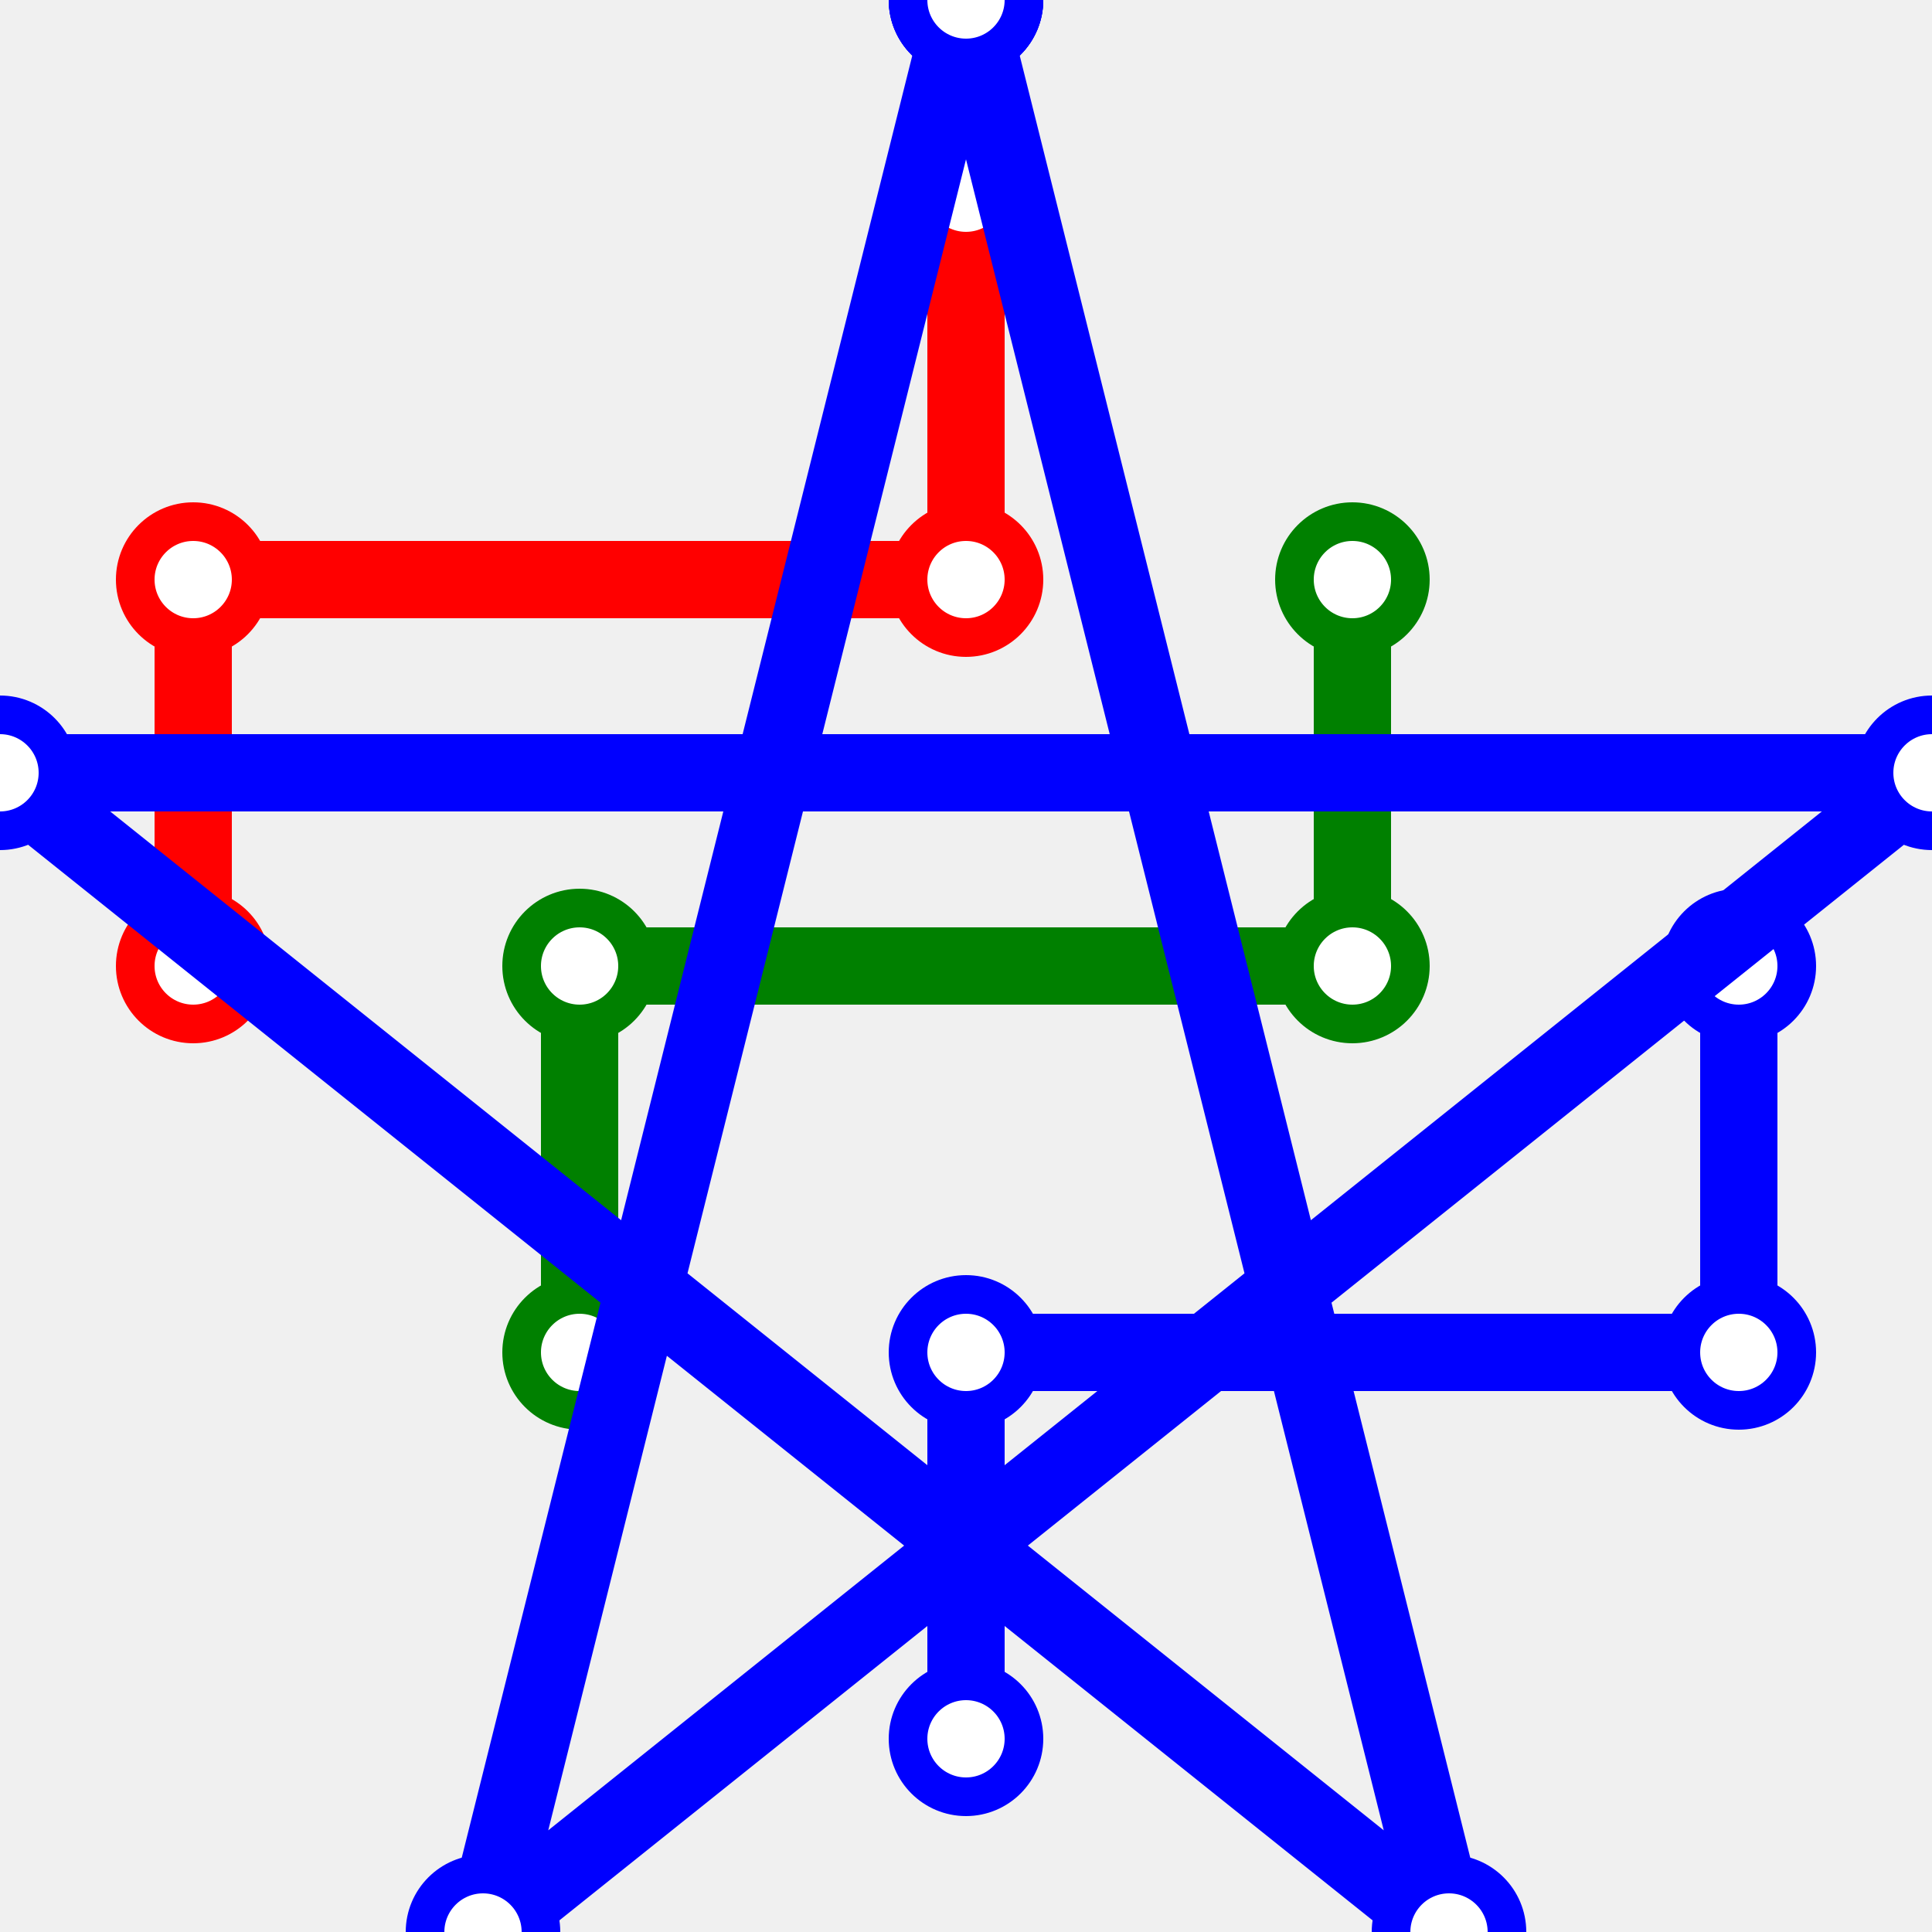
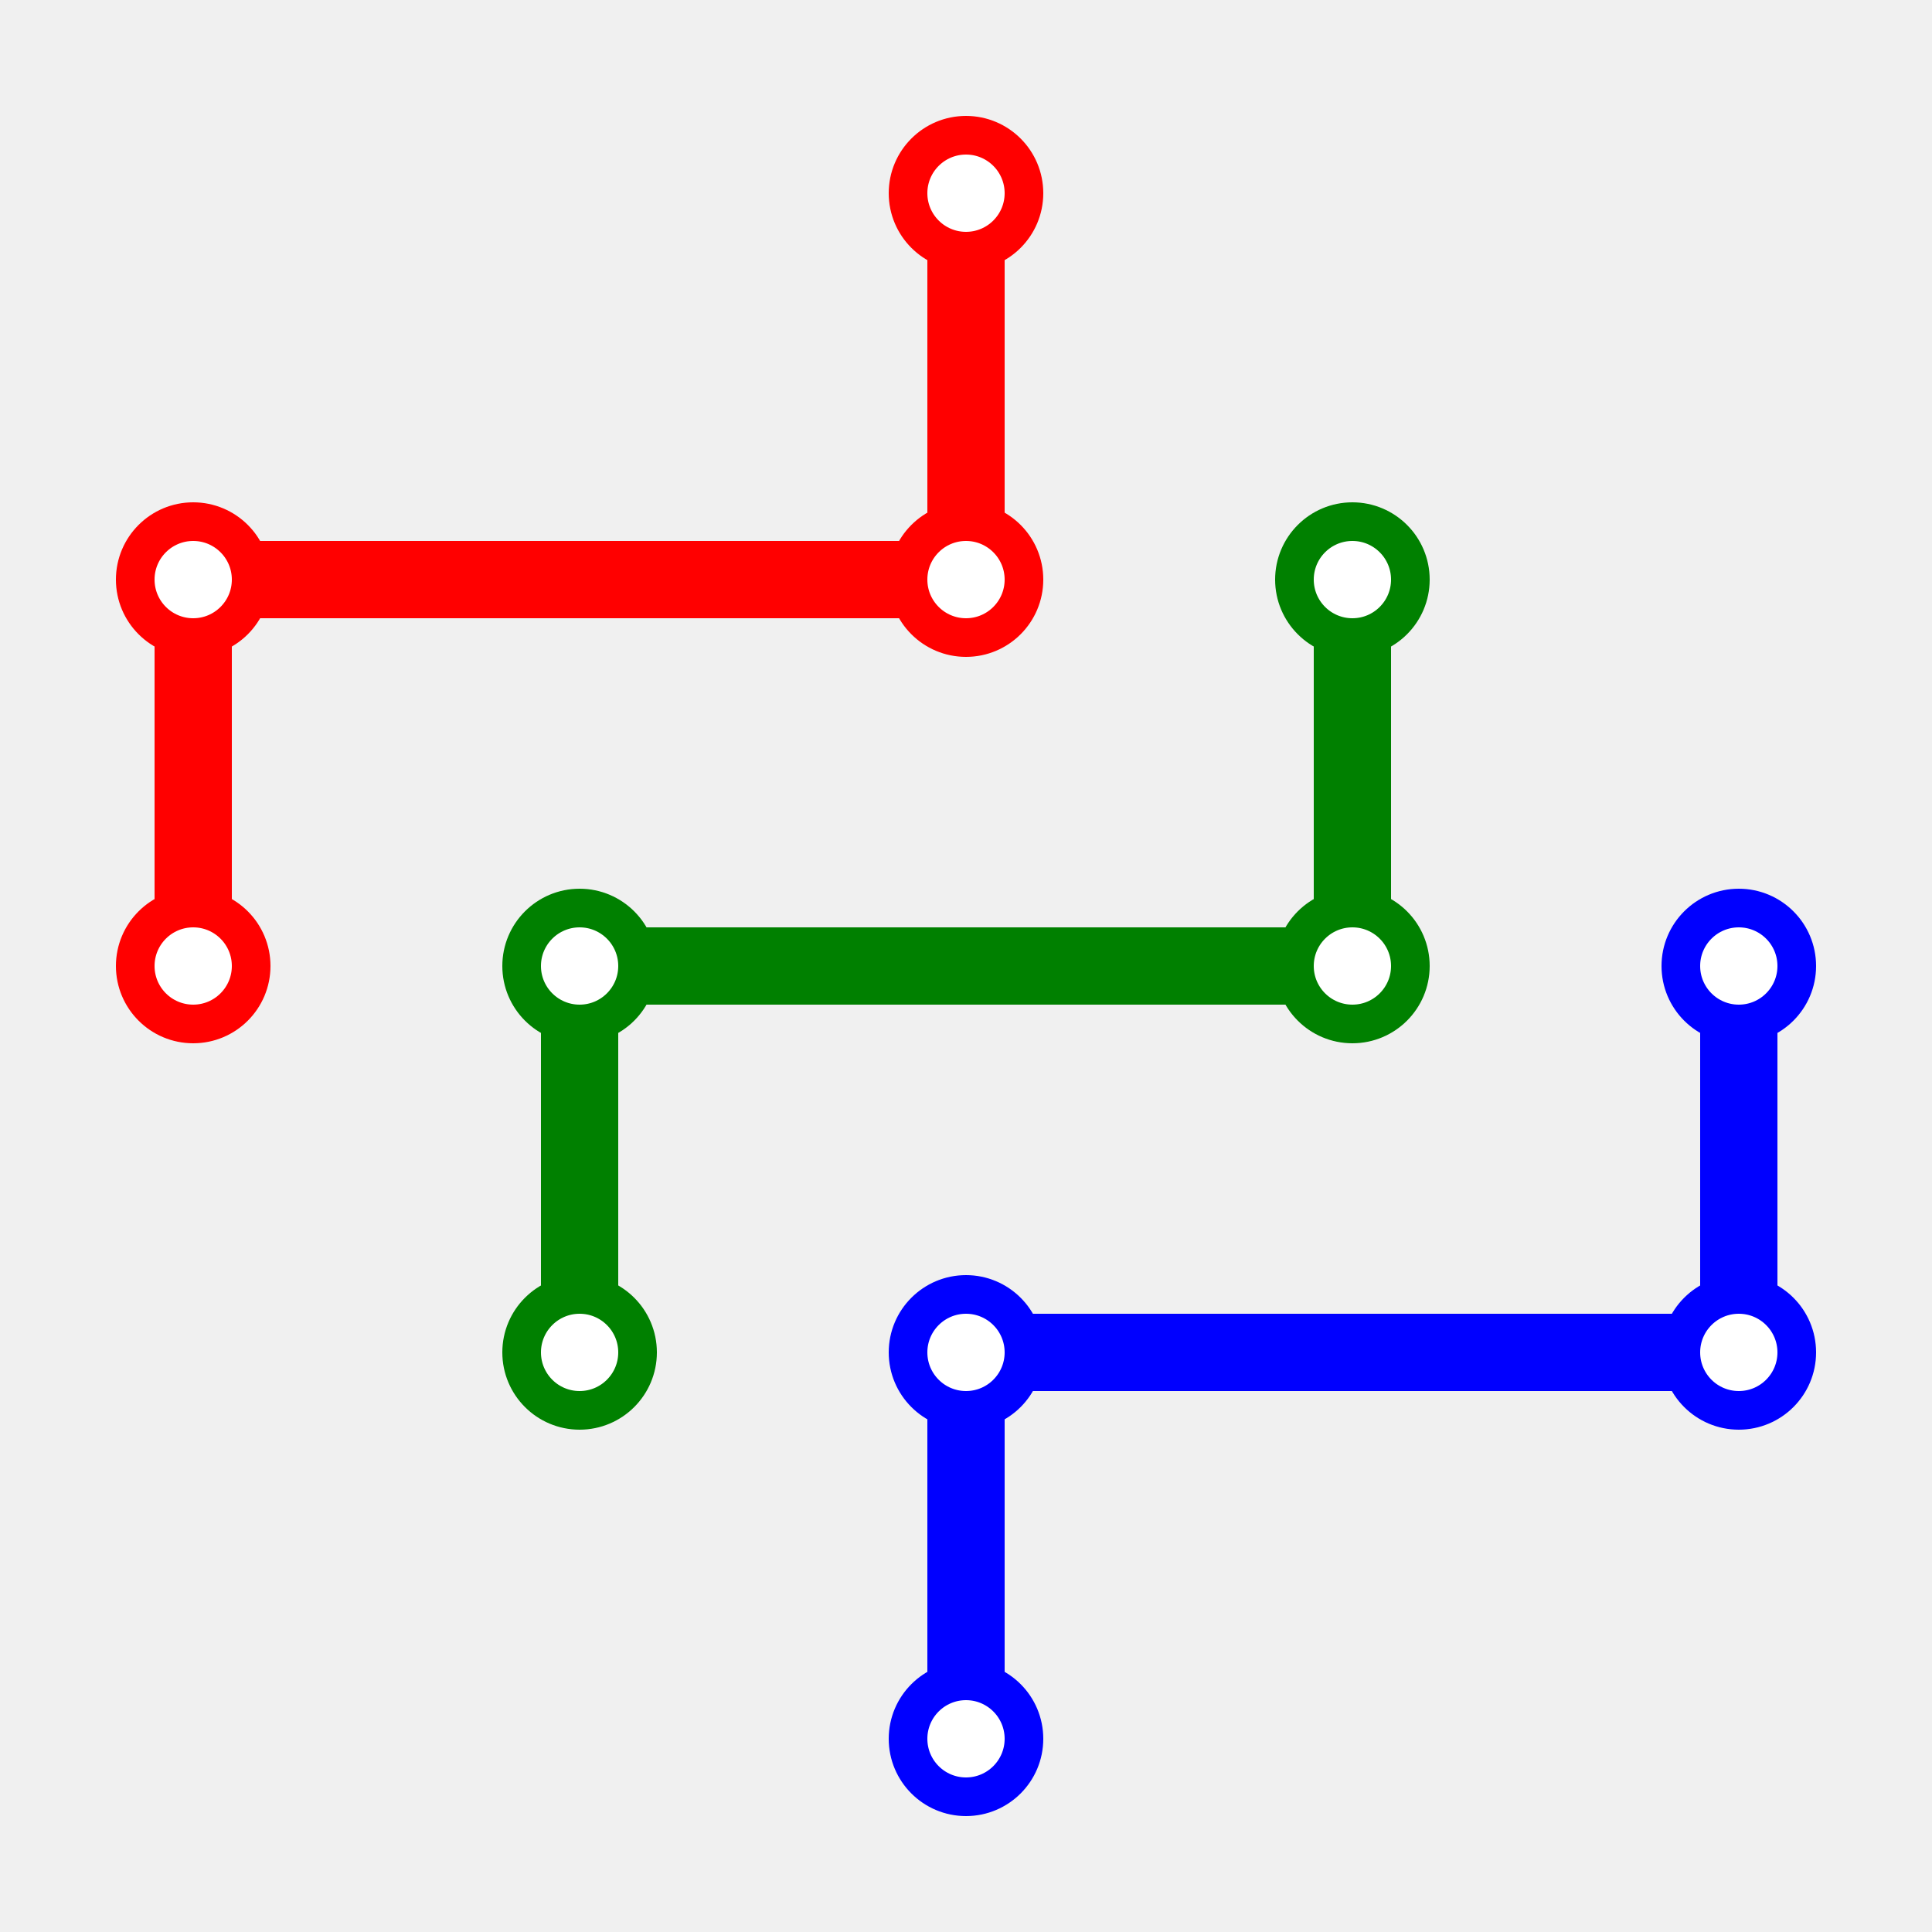
<svg xmlns="http://www.w3.org/2000/svg" viewBox="0 0 100 100">
  <style>
    path {
      fill: none;
      stroke-width: 4px;
      marker: url(#diamond);
    }
  </style>
  <path d="M 10,50 v -20 h 40 v -20" stroke="red" />
  <path d="M 30,70 v -20 h 40 v -20" stroke="green" />
  <path d="M 50,90 v -20 h 40 v -20" stroke="blue" />
-   <path d="M 50,0 75,100 0,40 100,40 25,100 50,0z" fill="yellow" stroke="blue" fill-rule="evenodd" fill-opacity="0.5" />
  <marker id="diamond" markerWidth="12" markerHeight="12" refX="6" refY="6" markerUnits="userSpaceOnUse">
    <circle cx="6" cy="6" r="3" fill="white" stroke="context-stroke" stroke-width="2" />
  </marker>
</svg>
